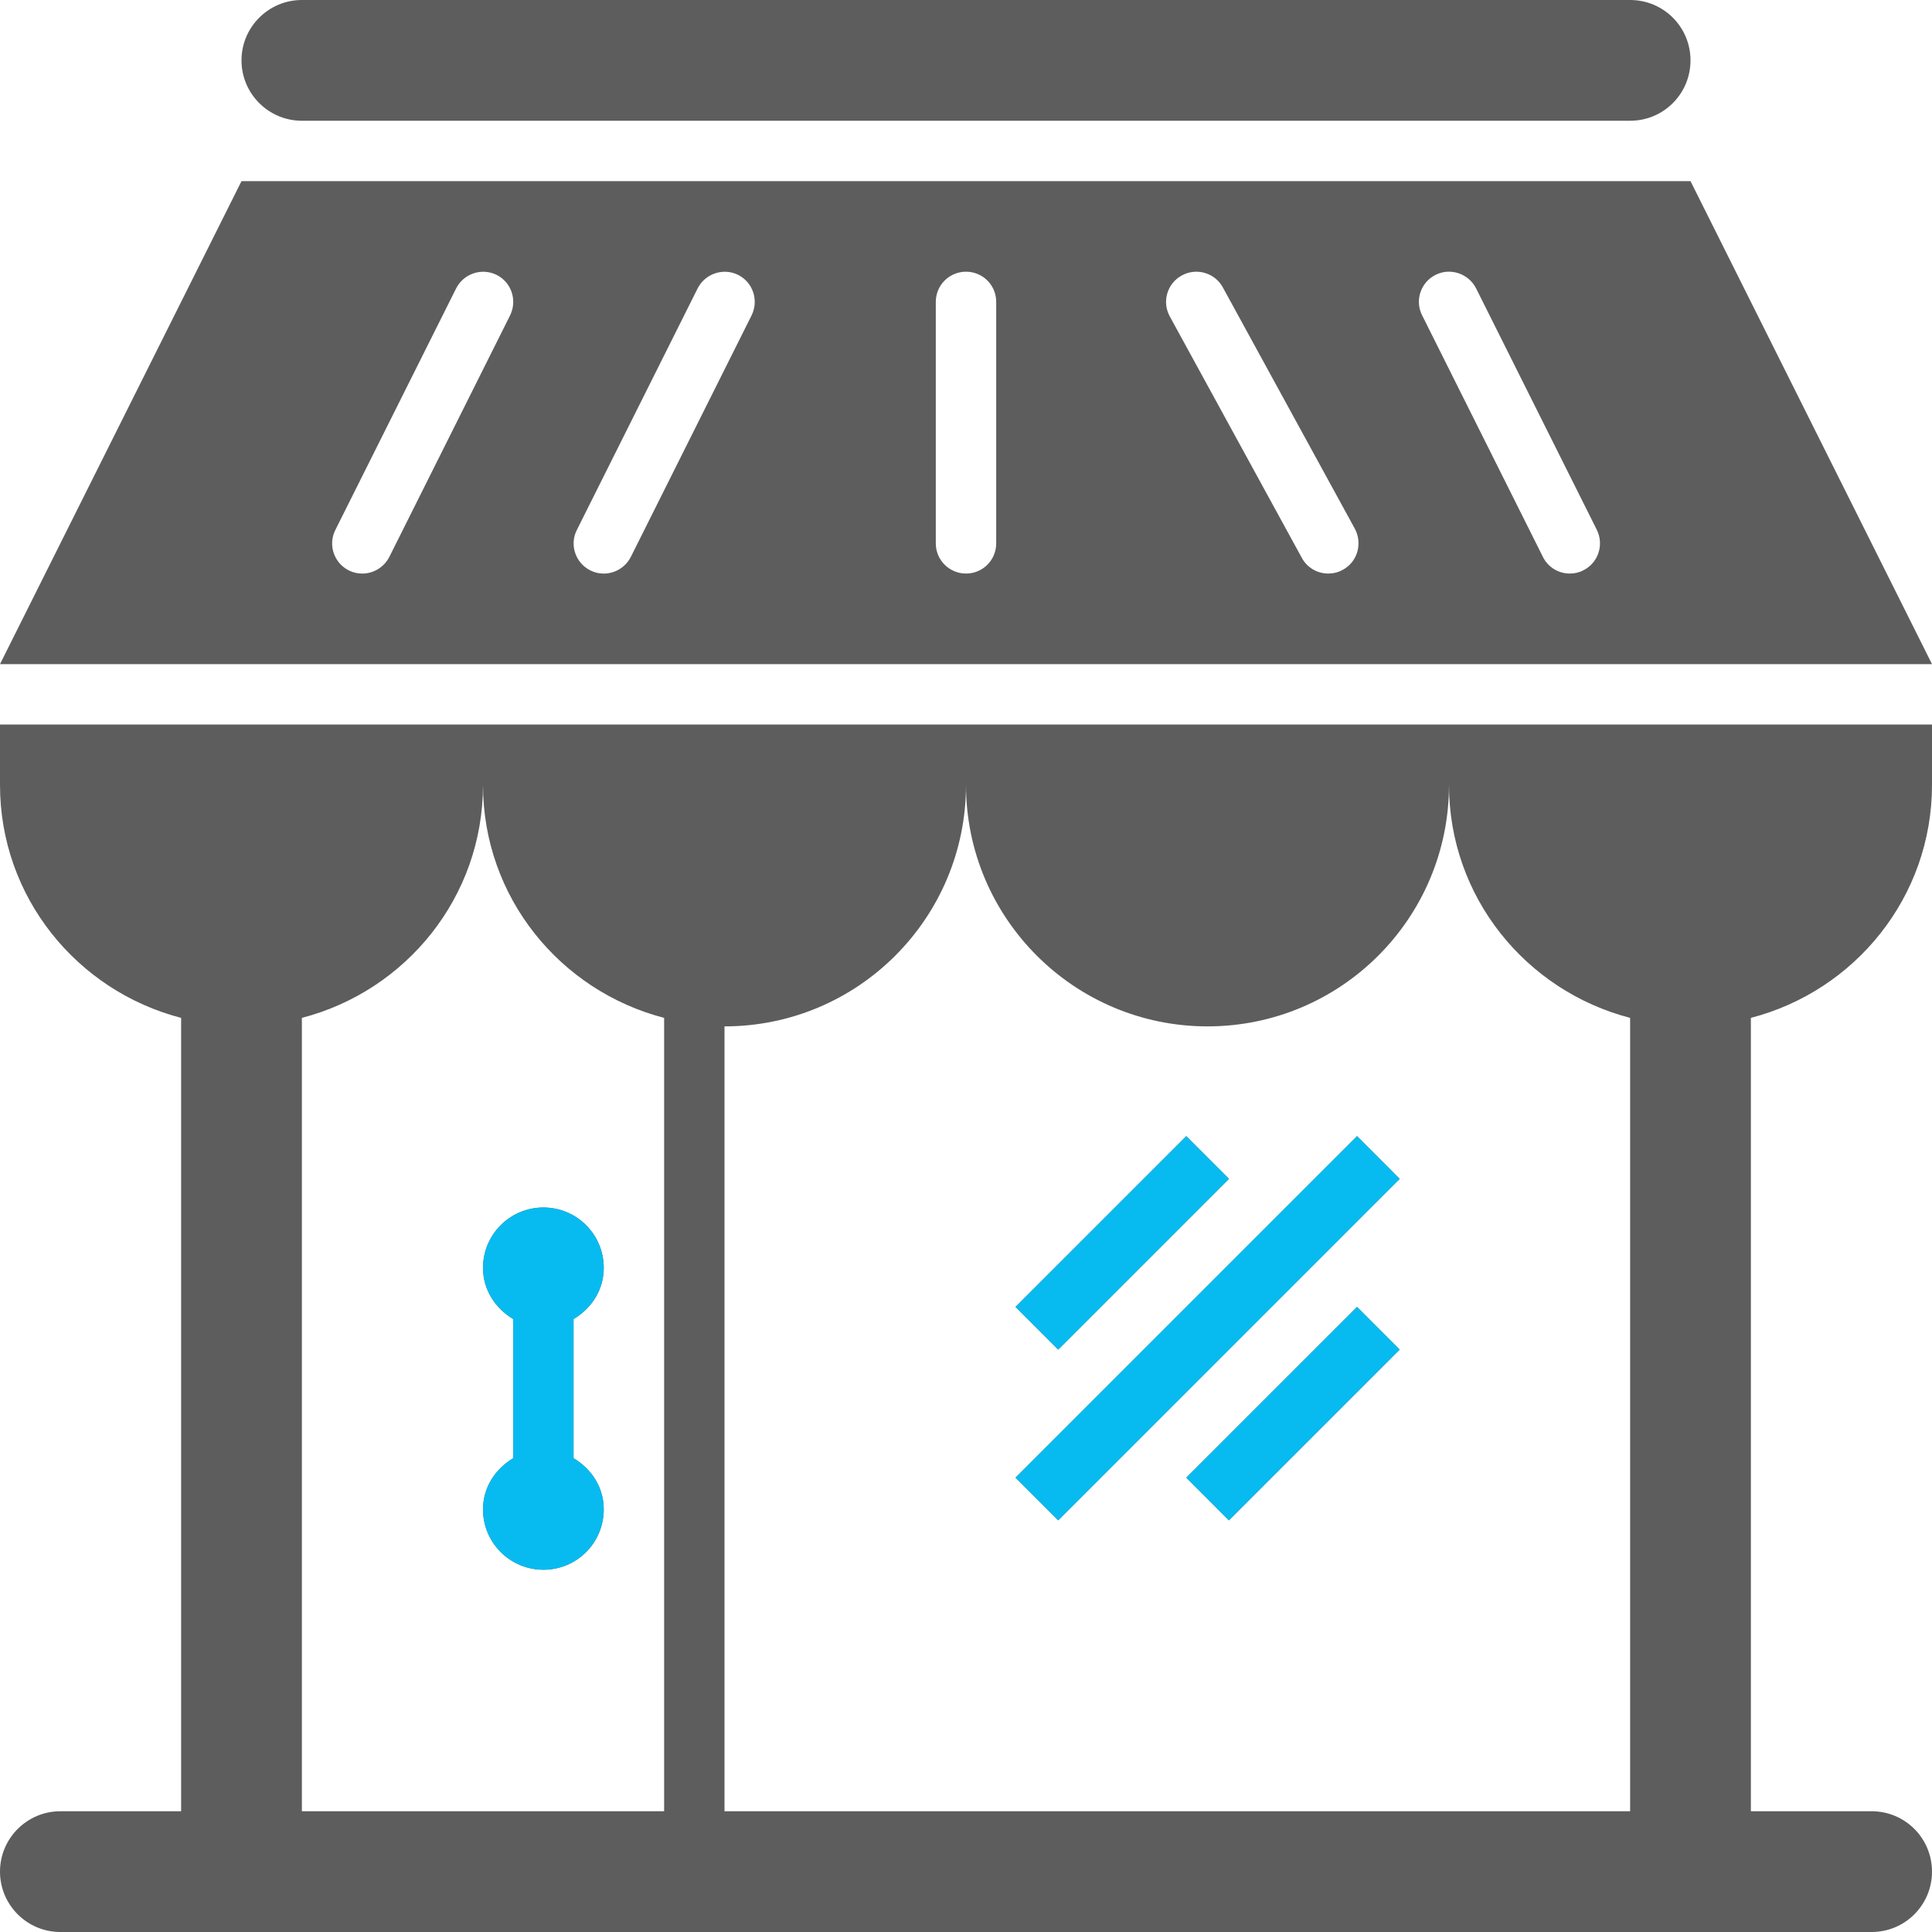
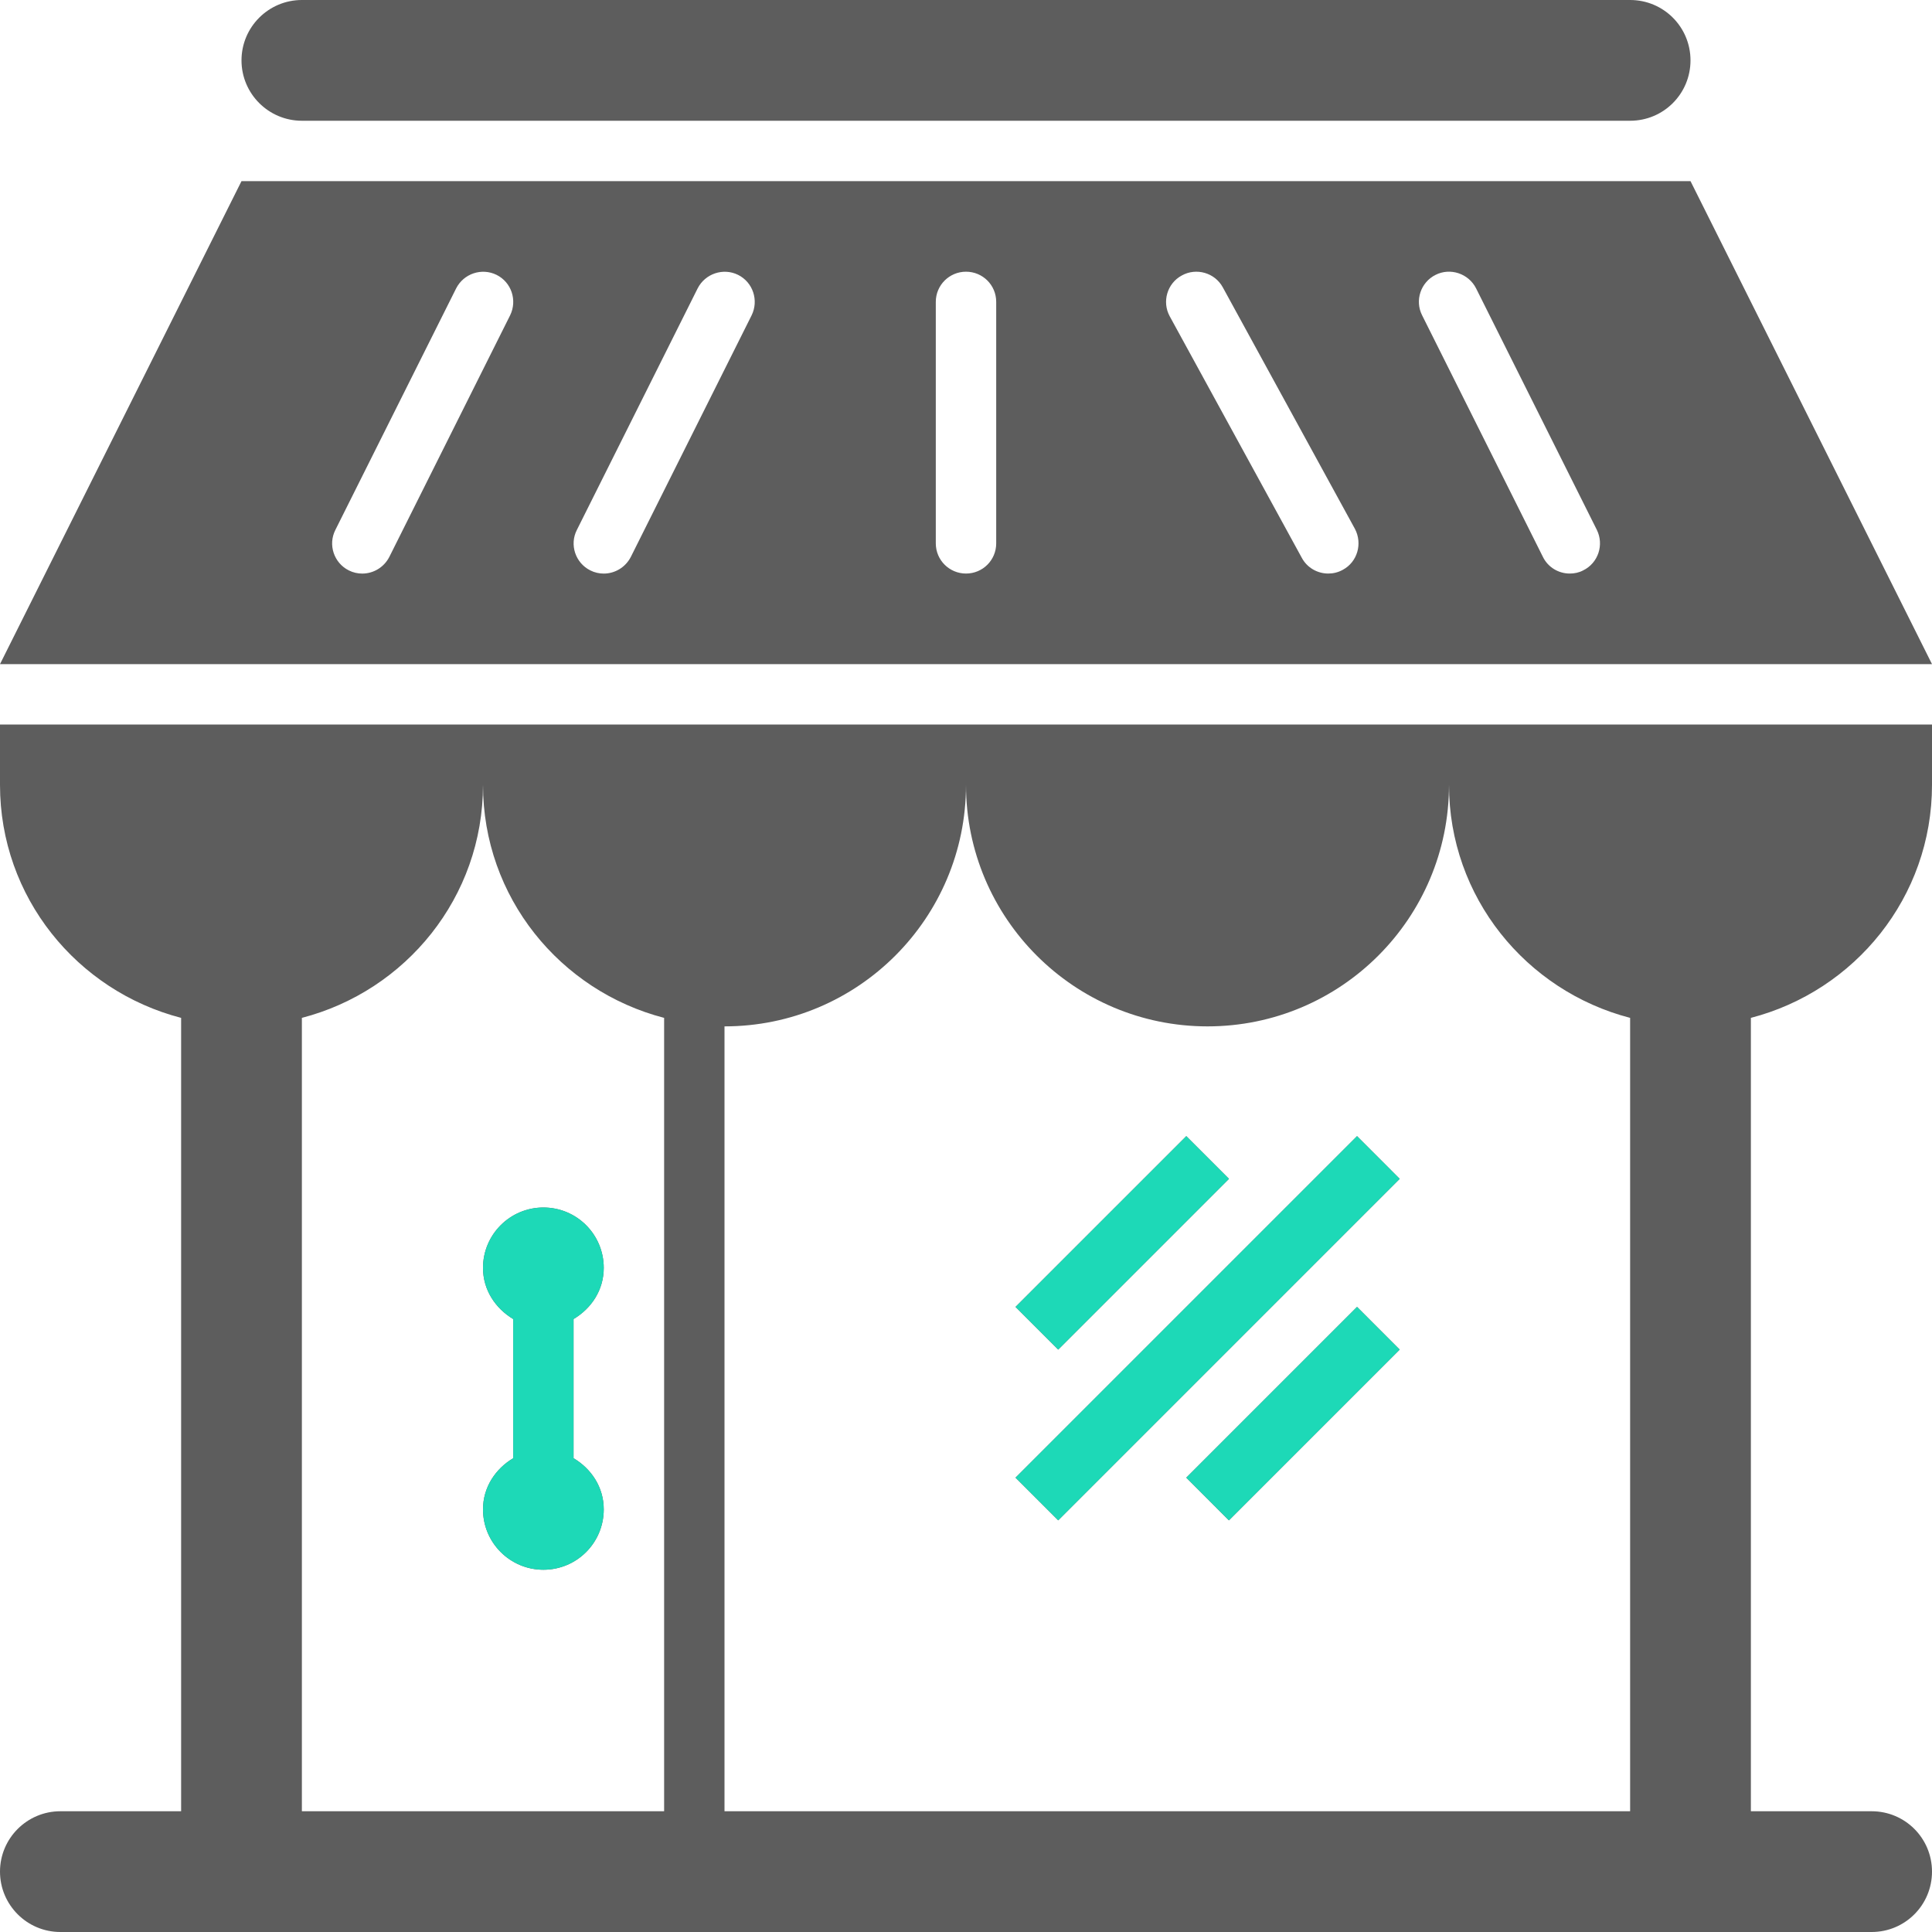
<svg xmlns="http://www.w3.org/2000/svg" width="60" height="60" viewBox="0 0 60 60" fill="none">
  <path d="M0 24.375C0 27.865 2.395 30.773 5.625 31.611V56.25H1.875C0.842 56.25 0 57.089 0 58.125C0 59.161 0.842 60 1.875 60H58.125C59.165 60 60 59.161 60 58.125C60 57.089 59.165 56.25 58.125 56.25H54.375V31.611C57.605 30.773 60 27.865 60 24.375V22.5H0V24.375ZM37.5 31.875C41.645 31.875 45 28.517 45 24.375C45 27.865 47.395 30.773 50.625 31.611V56.25H22.5V31.875C26.645 31.875 30 28.517 30 24.375C30 28.517 33.362 31.875 37.5 31.875ZM20.625 31.611V56.25H9.375V31.611C12.605 30.773 15 27.865 15 24.375C15 27.865 17.395 30.773 20.625 31.611ZM52.5 5.625H7.5L0 20.625H60L52.5 5.625ZM15.842 9.793L12.092 17.293C11.924 17.622 11.594 17.813 11.25 17.813C11.111 17.813 10.968 17.783 10.832 17.714C10.371 17.483 10.181 16.919 10.415 16.458L14.165 8.958C14.399 8.496 14.96 8.309 15.421 8.536C15.886 8.767 16.069 9.331 15.842 9.793ZM23.342 9.793L19.592 17.293C19.424 17.622 19.094 17.813 18.75 17.813C18.611 17.813 18.468 17.783 18.332 17.714C17.871 17.483 17.68 16.919 17.915 16.458L21.665 8.958C21.899 8.496 22.463 8.309 22.921 8.536C23.386 8.767 23.569 9.331 23.342 9.793ZM30.938 16.875C30.938 17.395 30.52 17.812 30 17.812C29.484 17.812 29.062 17.395 29.062 16.875V9.375C29.062 8.855 29.484 8.438 30 8.438C30.52 8.438 30.938 8.855 30.938 9.375V16.875ZM41.704 17.695C41.558 17.776 41.404 17.812 41.25 17.812C40.92 17.812 40.598 17.637 40.43 17.326L36.328 9.825C36.079 9.371 36.248 8.8 36.702 8.555C37.149 8.306 37.727 8.467 37.976 8.925L42.078 16.424C42.319 16.879 42.158 17.45 41.704 17.695ZM49.167 17.714C49.036 17.783 48.897 17.812 48.75 17.812C48.406 17.812 48.076 17.622 47.915 17.292L44.165 9.792C43.931 9.331 44.121 8.767 44.583 8.536C45.037 8.306 45.608 8.492 45.842 8.957L49.592 16.457C49.819 16.919 49.636 17.483 49.167 17.714ZM15.938 45.286V40.964C15.388 40.635 15 40.063 15 39.375C15 38.339 15.842 37.5 16.875 37.5C17.915 37.5 18.75 38.339 18.75 39.375C18.75 40.064 18.366 40.635 17.812 40.964V45.286C18.366 45.615 18.75 46.187 18.75 46.875C18.75 47.911 17.915 48.75 16.875 48.75C15.842 48.75 15 47.911 15 46.875C15 46.187 15.388 45.615 15.938 45.286ZM7.5 1.875C7.5 0.839 8.342 0 9.375 0H50.625C51.665 0 52.5 0.839 52.5 1.875C52.5 2.911 51.665 3.75 50.625 3.75H9.375C8.342 3.75 7.5 2.911 7.5 1.875ZM32.864 41.913L31.538 40.587L36.841 35.284L38.167 36.61L32.864 41.913ZM32.864 47.215L31.538 45.89L42.144 35.284L43.469 36.61L32.864 47.215ZM42.144 40.587L43.469 41.913L38.166 47.216L36.841 45.89L42.144 40.587Z" fill="#5D5D5D" />
-   <path d="M15.938 45.286V40.965C15.388 40.635 15 40.064 15 39.375C15 38.339 15.842 37.5 16.875 37.5C17.915 37.5 18.75 38.339 18.75 39.375C18.75 40.064 18.366 40.635 17.812 40.965V45.286C18.366 45.615 18.75 46.187 18.75 46.875C18.75 47.912 17.915 48.75 16.875 48.75C15.842 48.75 15 47.912 15 46.875C15 46.187 15.388 45.615 15.938 45.286ZM32.864 41.913L31.538 40.587L36.841 35.284L38.167 36.61L32.864 41.913ZM32.864 47.216L31.538 45.89L42.144 35.284L43.469 36.61L32.864 47.216ZM42.144 40.587L43.469 41.913L38.166 47.216L36.841 45.89L42.144 40.587Z" fill="#07BBF0" />
+   <path d="M15.938 45.286V40.965C15.388 40.635 15 40.064 15 39.375C15 38.339 15.842 37.5 16.875 37.5C17.915 37.5 18.75 38.339 18.75 39.375C18.75 40.064 18.366 40.635 17.812 40.965V45.286C18.366 45.615 18.75 46.187 18.75 46.875C18.75 47.912 17.915 48.75 16.875 48.75C15.842 48.75 15 47.912 15 46.875C15 46.187 15.388 45.615 15.938 45.286ZM32.864 41.913L31.538 40.587L36.841 35.284L38.167 36.61L32.864 41.913ZM32.864 47.216L31.538 45.89L42.144 35.284L43.469 36.61L32.864 47.216ZM42.144 40.587L43.469 41.913L38.166 47.216L36.841 45.89L42.144 40.587Z" fill="#1DD9B7" />
</svg>
